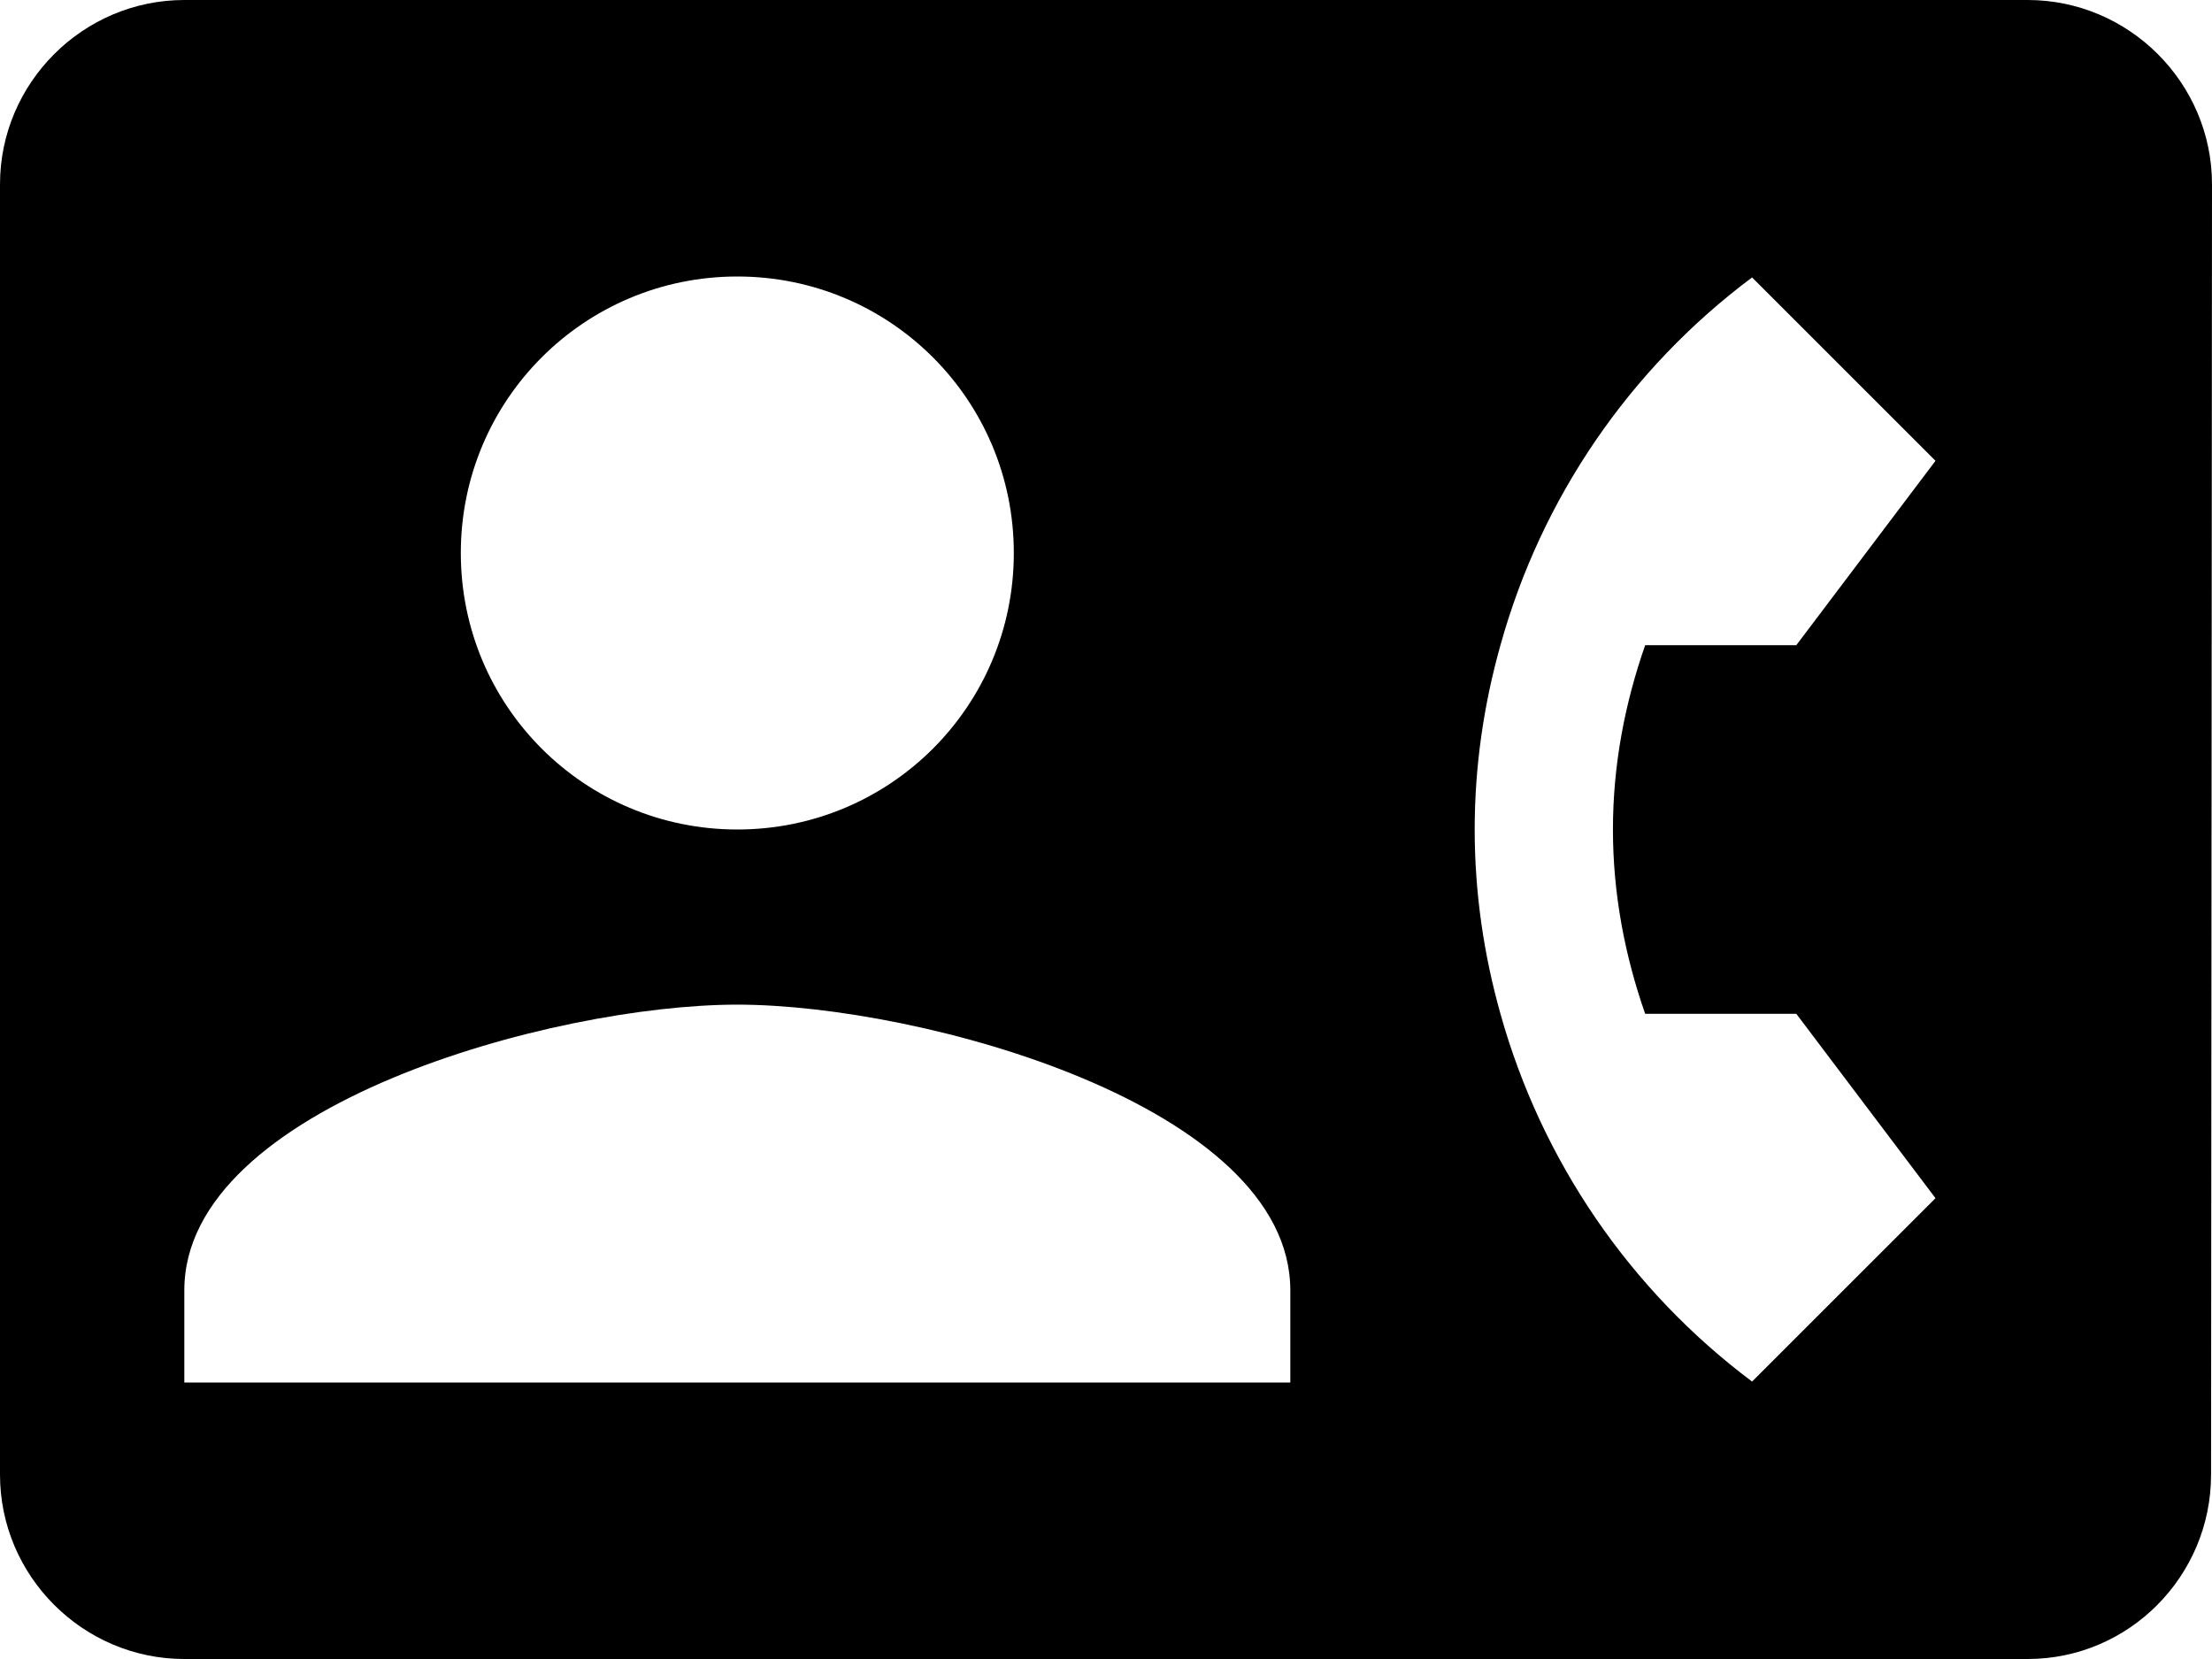
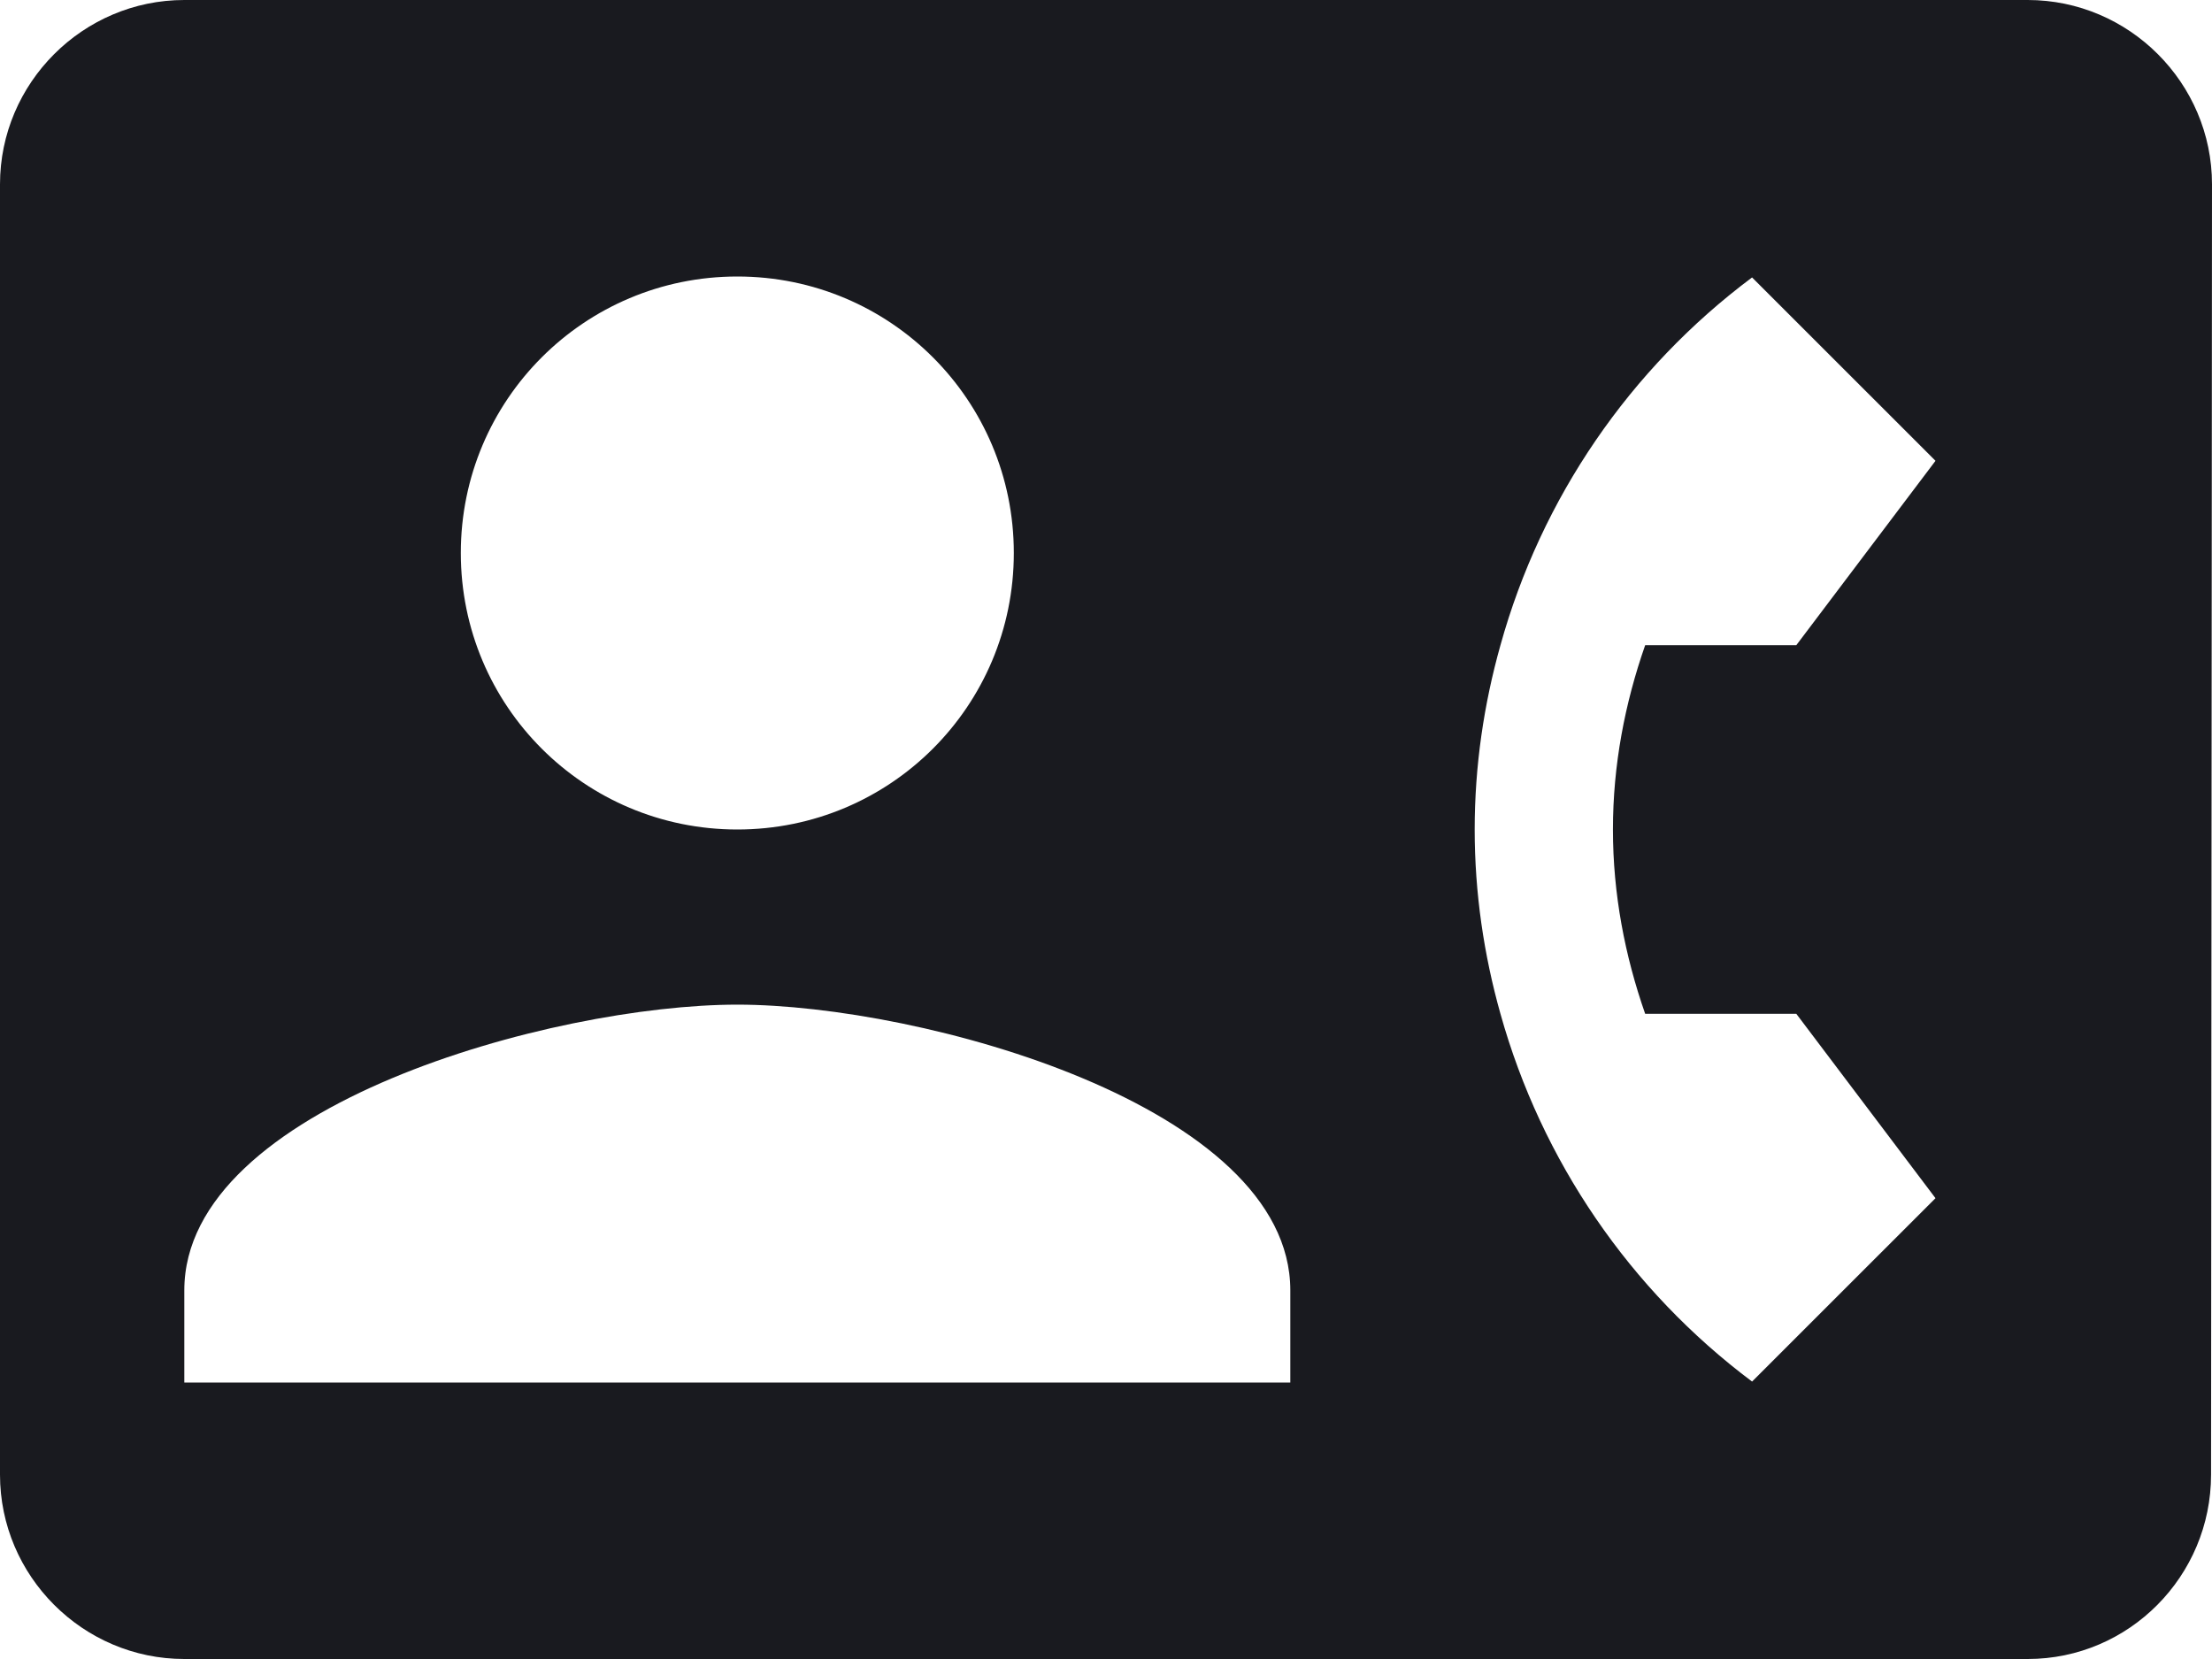
<svg xmlns="http://www.w3.org/2000/svg" width="40" height="30" viewBox="0 0 40 30" fill="none">
-   <path d="M36.667 0H3.333C1.5 0 0 1.5 0 3.333V26.667C0 28.5 1.5 30 3.333 30H36.667C38.5 30 39.983 28.5 39.983 26.667L40 3.333C40 1.5 38.5 0 36.667 0ZM13.333 5C16.1 5 18.333 7.233 18.333 10C18.333 12.767 16.1 15 13.333 15C10.567 15 8.333 12.767 8.333 10C8.333 7.233 10.567 5 13.333 5ZM23.333 25H3.333V23.333C3.333 20 10 18.167 13.333 18.167C16.667 18.167 23.333 20 23.333 23.333V25ZM29.75 18.333H32.483L35 21.667L31.683 24.983C29.475 23.329 27.876 20.991 27.133 18.333C26.833 17.267 26.667 16.15 26.667 15C26.667 13.85 26.833 12.733 27.133 11.667C27.871 9.007 29.472 6.668 31.683 5.017L35 8.333L32.483 11.667H29.75C29.383 12.717 29.167 13.833 29.167 15C29.167 16.167 29.383 17.283 29.75 18.333Z" fill="black" />
+   <path d="M36.667 0H3.333C1.5 0 0 1.5 0 3.333V26.667C0 28.5 1.5 30 3.333 30H36.667C38.5 30 39.983 28.5 39.983 26.667L40 3.333C40 1.5 38.5 0 36.667 0ZM13.333 5C16.1 5 18.333 7.233 18.333 10C18.333 12.767 16.1 15 13.333 15C10.567 15 8.333 12.767 8.333 10C8.333 7.233 10.567 5 13.333 5ZM23.333 25H3.333V23.333C3.333 20 10 18.167 13.333 18.167C16.667 18.167 23.333 20 23.333 23.333V25ZM29.75 18.333H32.483L35 21.667L31.683 24.983C29.475 23.329 27.876 20.991 27.133 18.333C26.833 17.267 26.667 16.15 26.667 15C26.667 13.85 26.833 12.733 27.133 11.667C27.871 9.007 29.472 6.668 31.683 5.017L35 8.333L32.483 11.667H29.75C29.383 12.717 29.167 13.833 29.167 15C29.167 16.167 29.383 17.283 29.75 18.333Z" fill="#191A1F" />
</svg>
